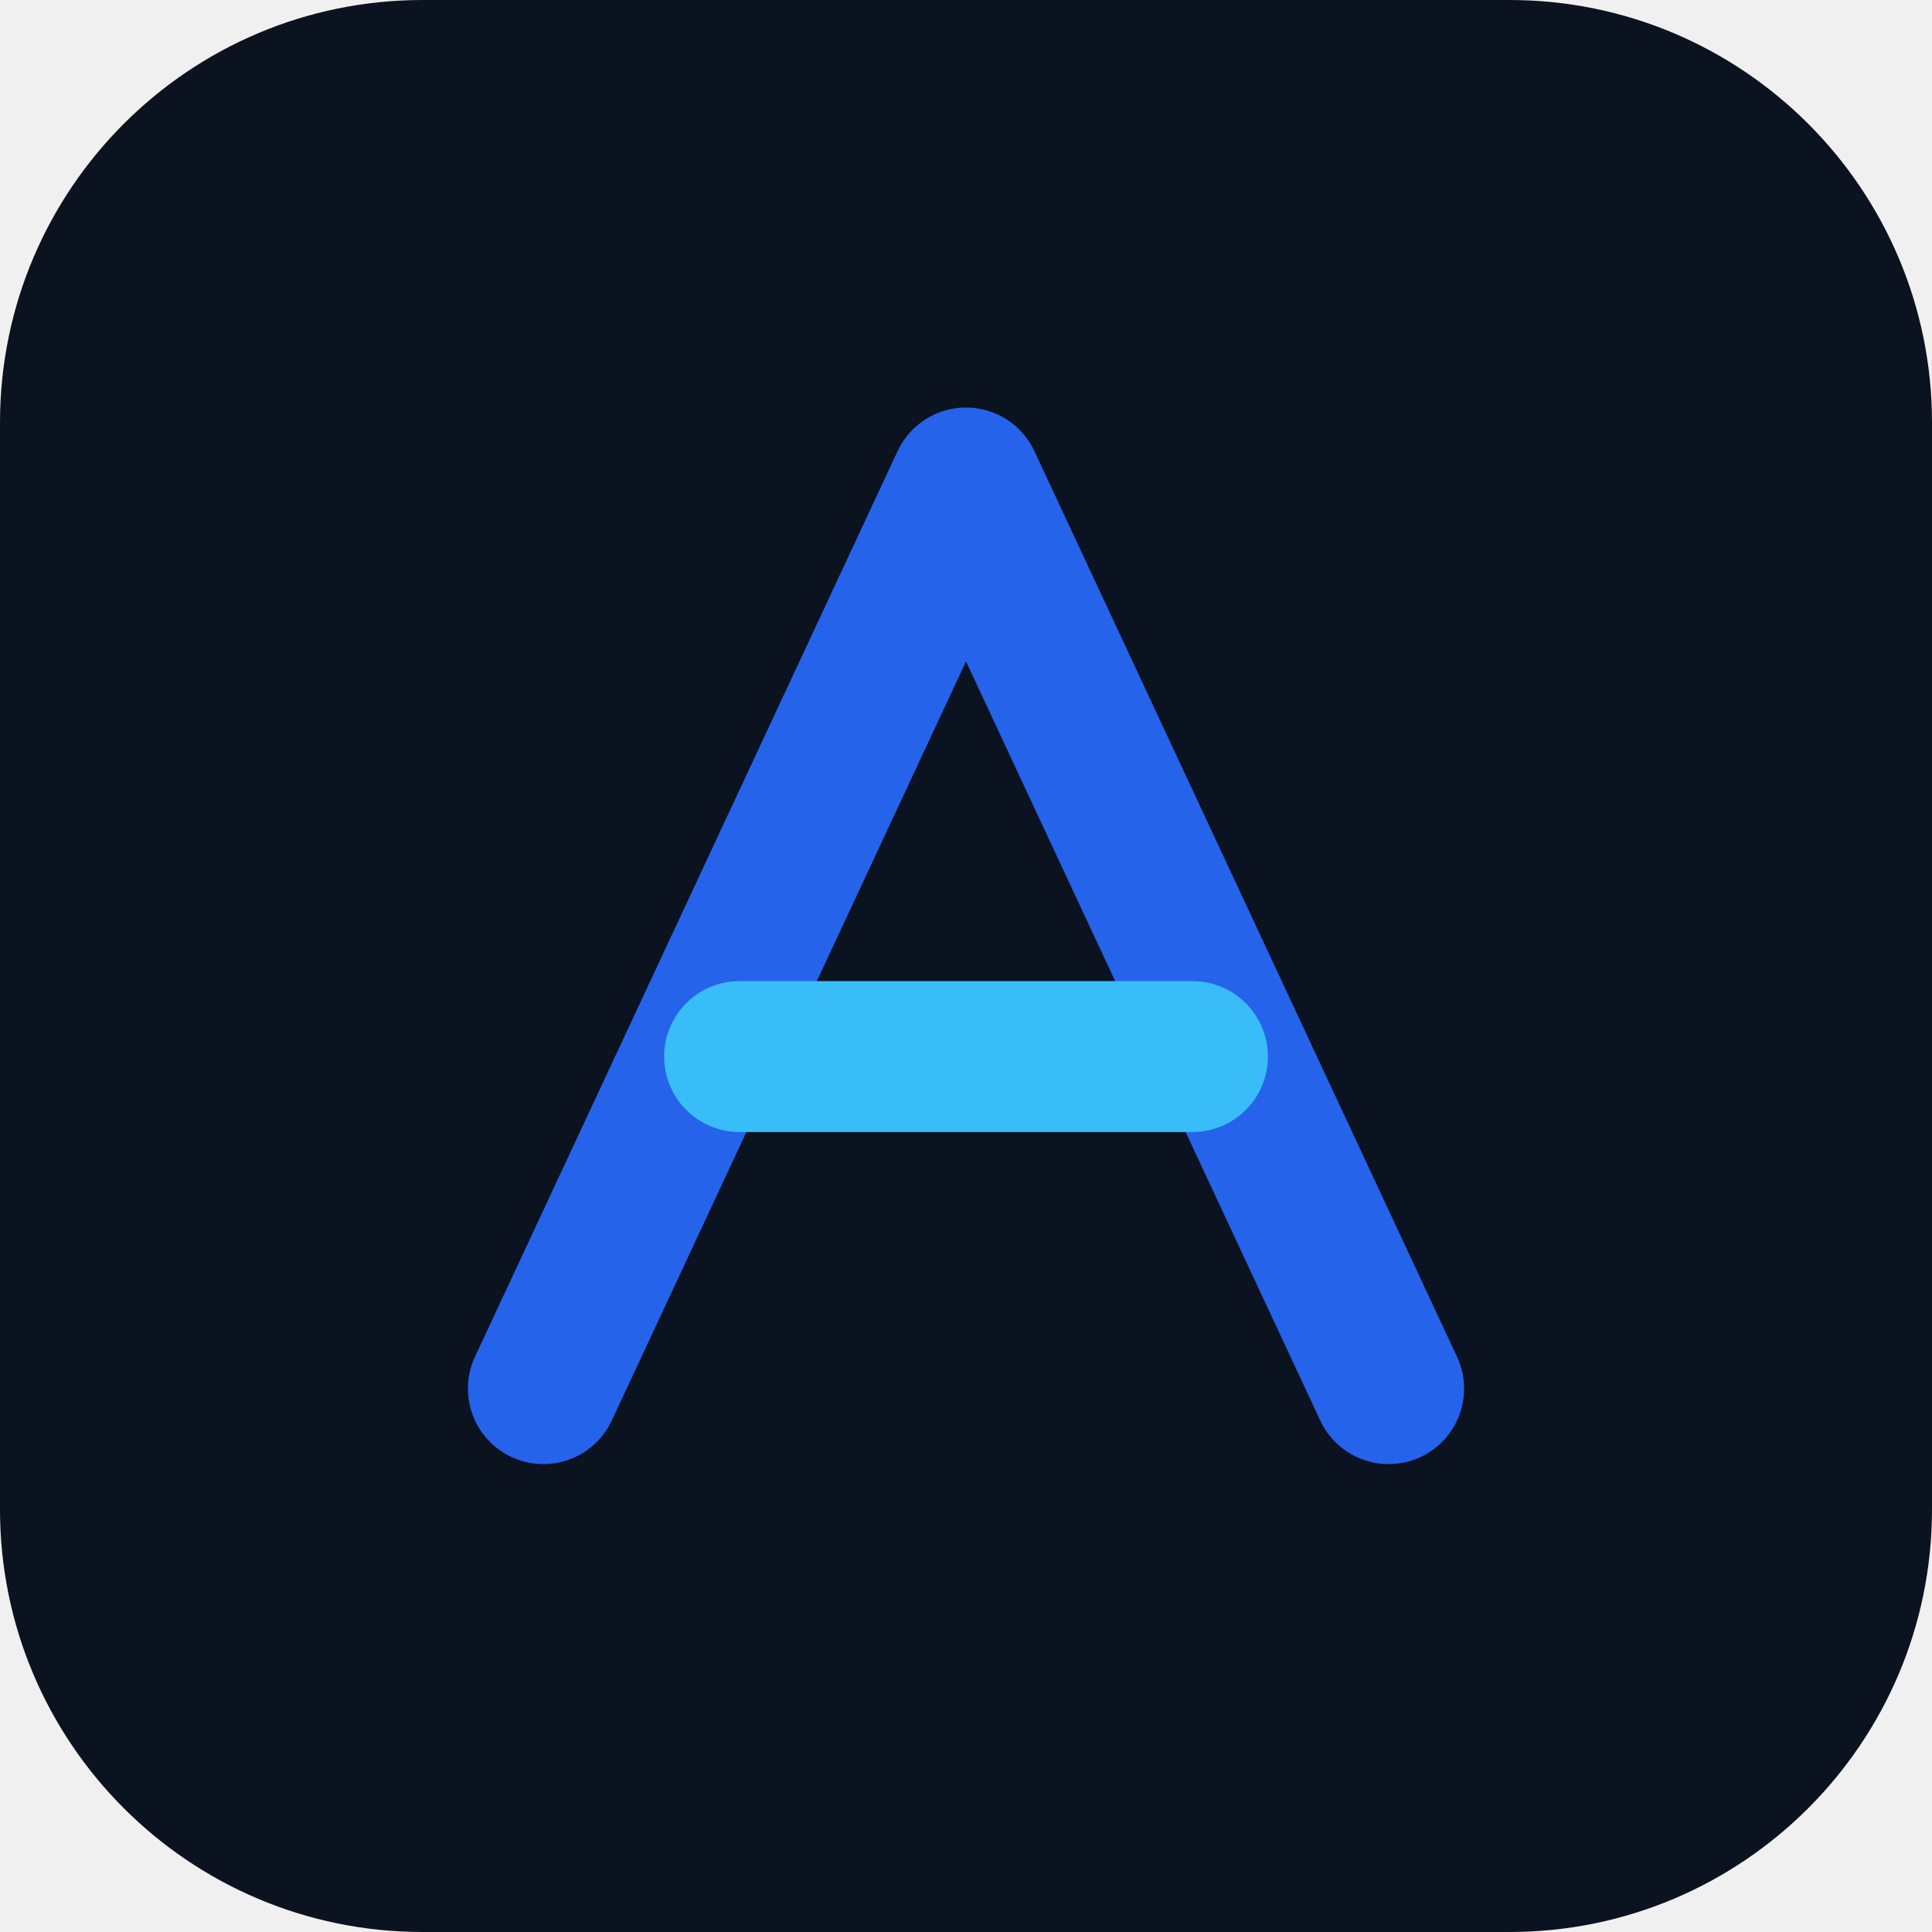
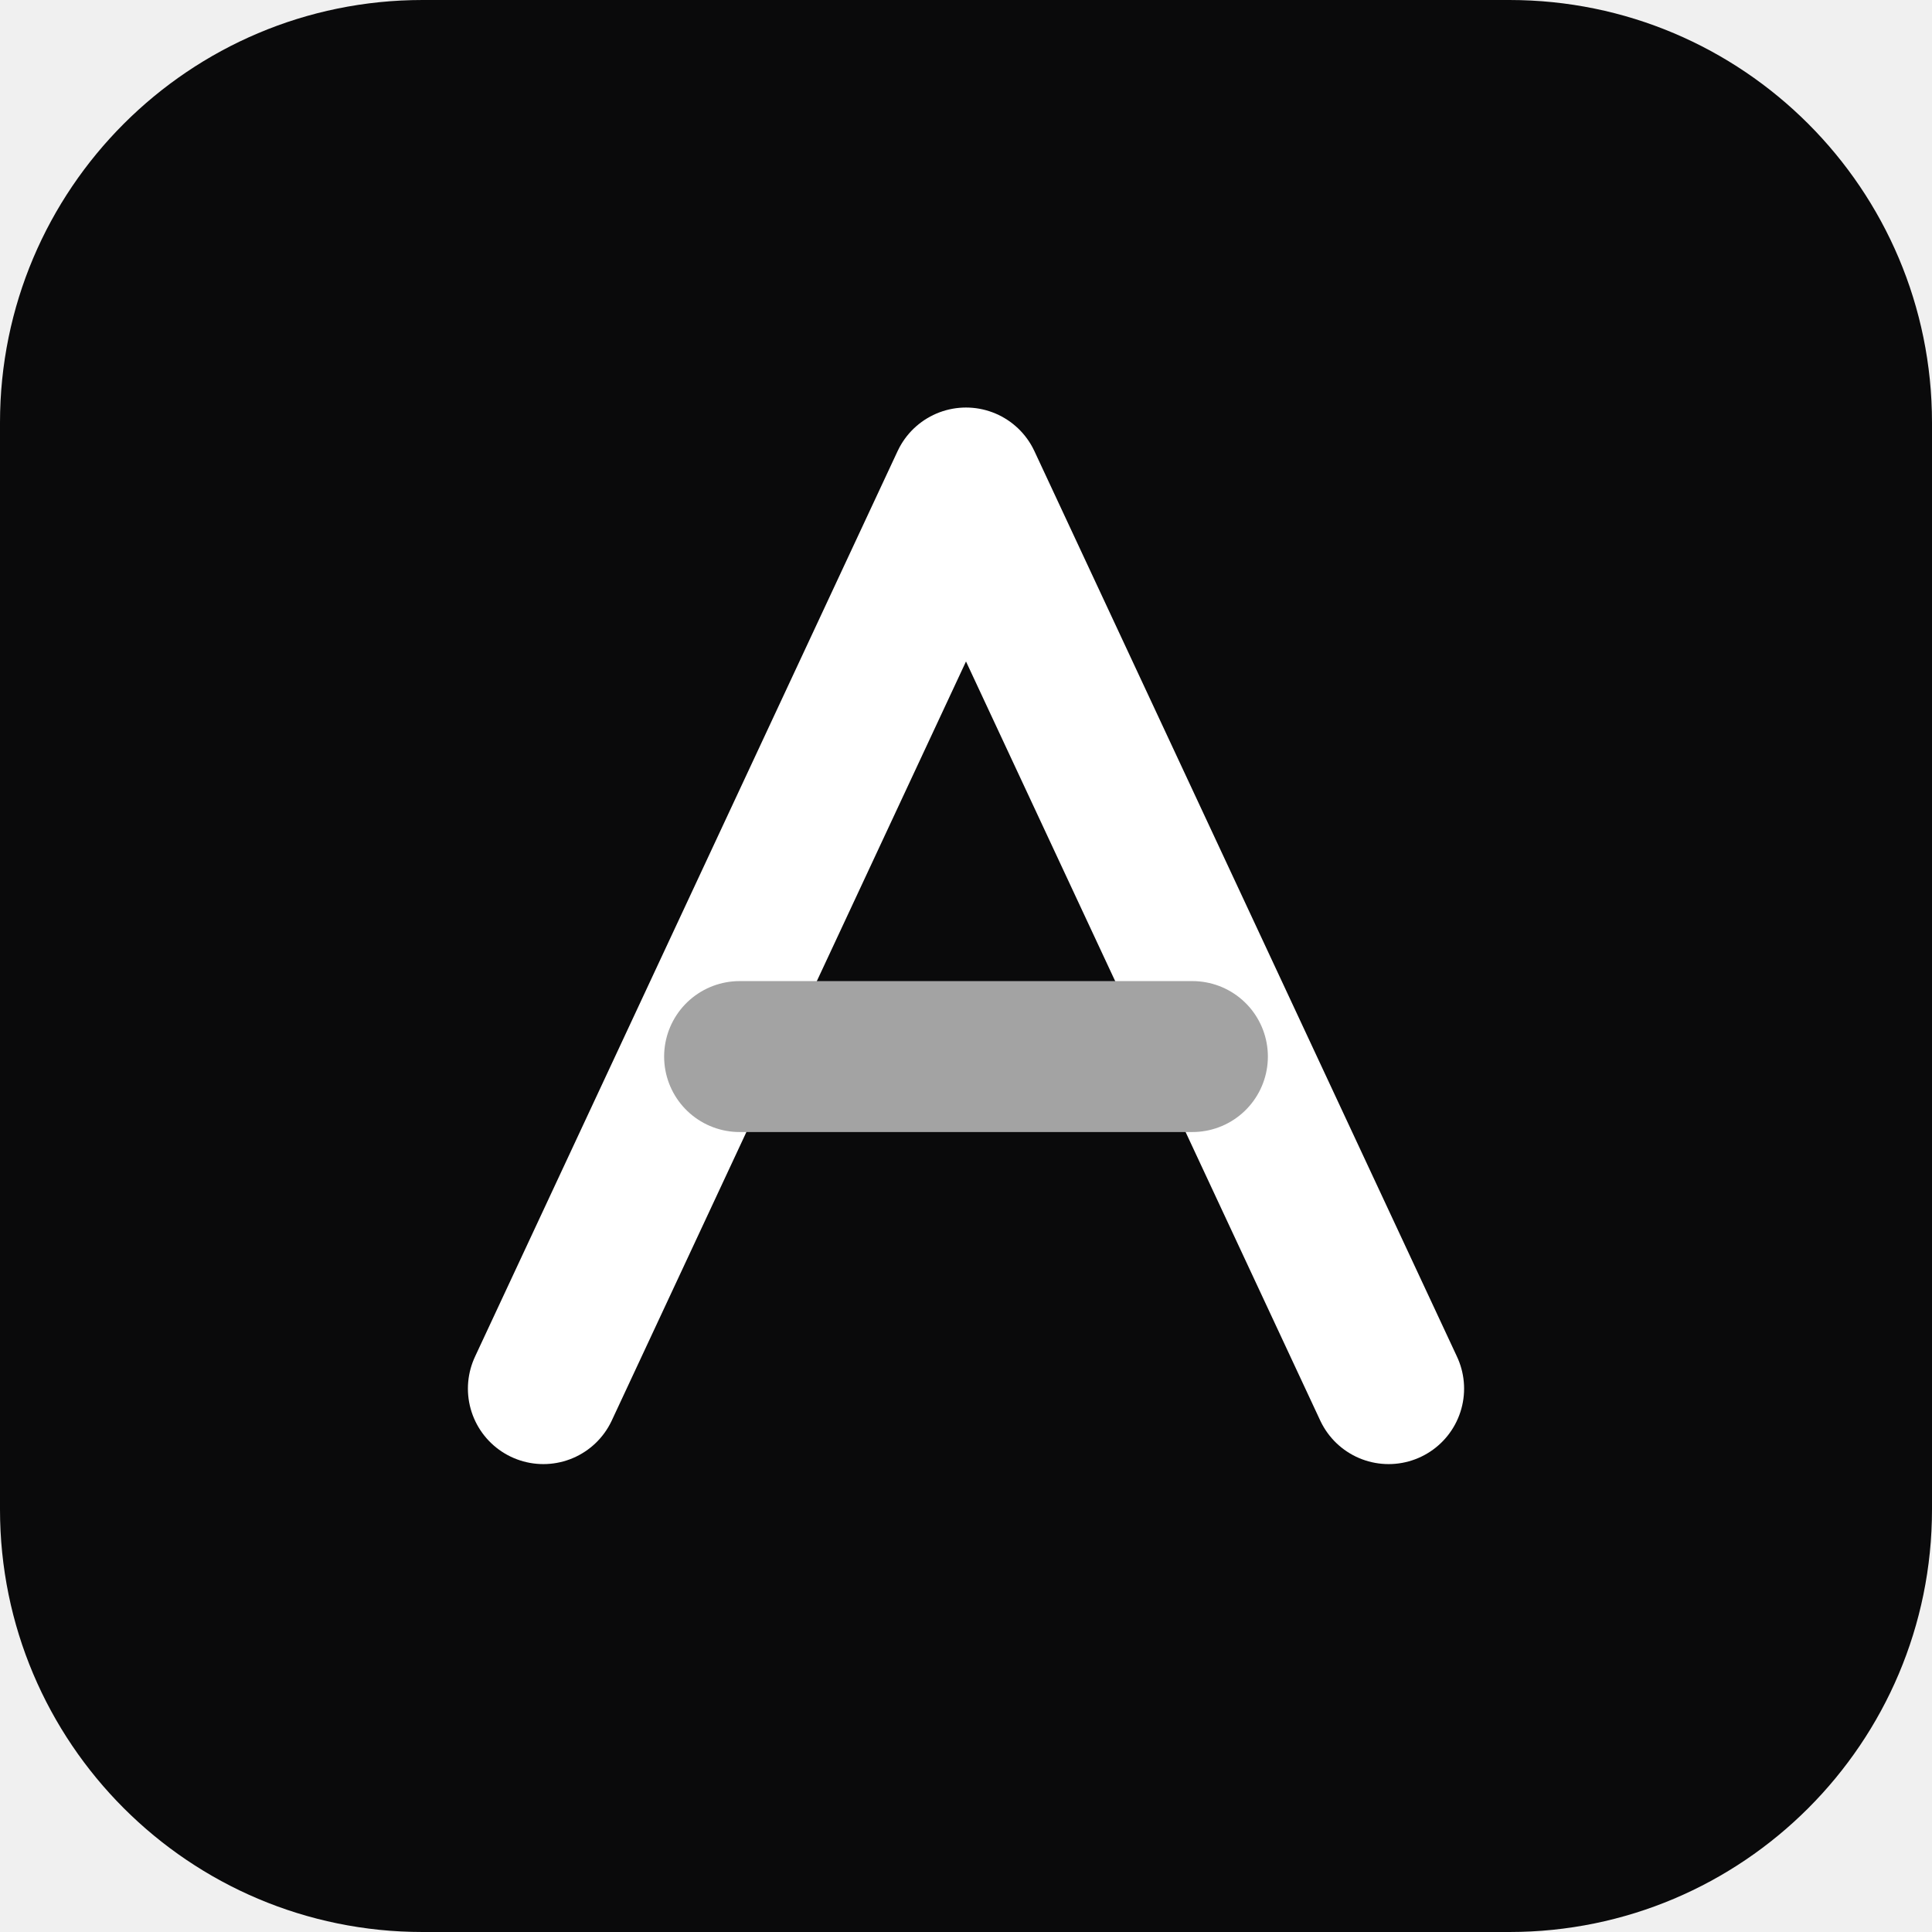
<svg xmlns="http://www.w3.org/2000/svg" viewBox="0 0 64 64">
-   <rect width="64" height="64" rx="14" fill="#0B1220" />
-   <path d="M18 46 L32 16 L46 46" fill="none" stroke="#2563EB" stroke-width="5" stroke-linecap="round" stroke-linejoin="round" />
-   <path d="M24.5 35 h15" stroke="#38BDF8" stroke-width="5" stroke-linecap="round" />
+   <rect width="64" height="64" rx="14" fill="#0A0A0B" />
+   <path d="M18 46 L32 16 L46 46" fill="none" stroke="#FFFFFF" stroke-width="5" stroke-linecap="round" stroke-linejoin="round" />
+   <path d="M24.5 35 h15" stroke="#A3A3A3" stroke-width="5" stroke-linecap="round" />
</svg>
